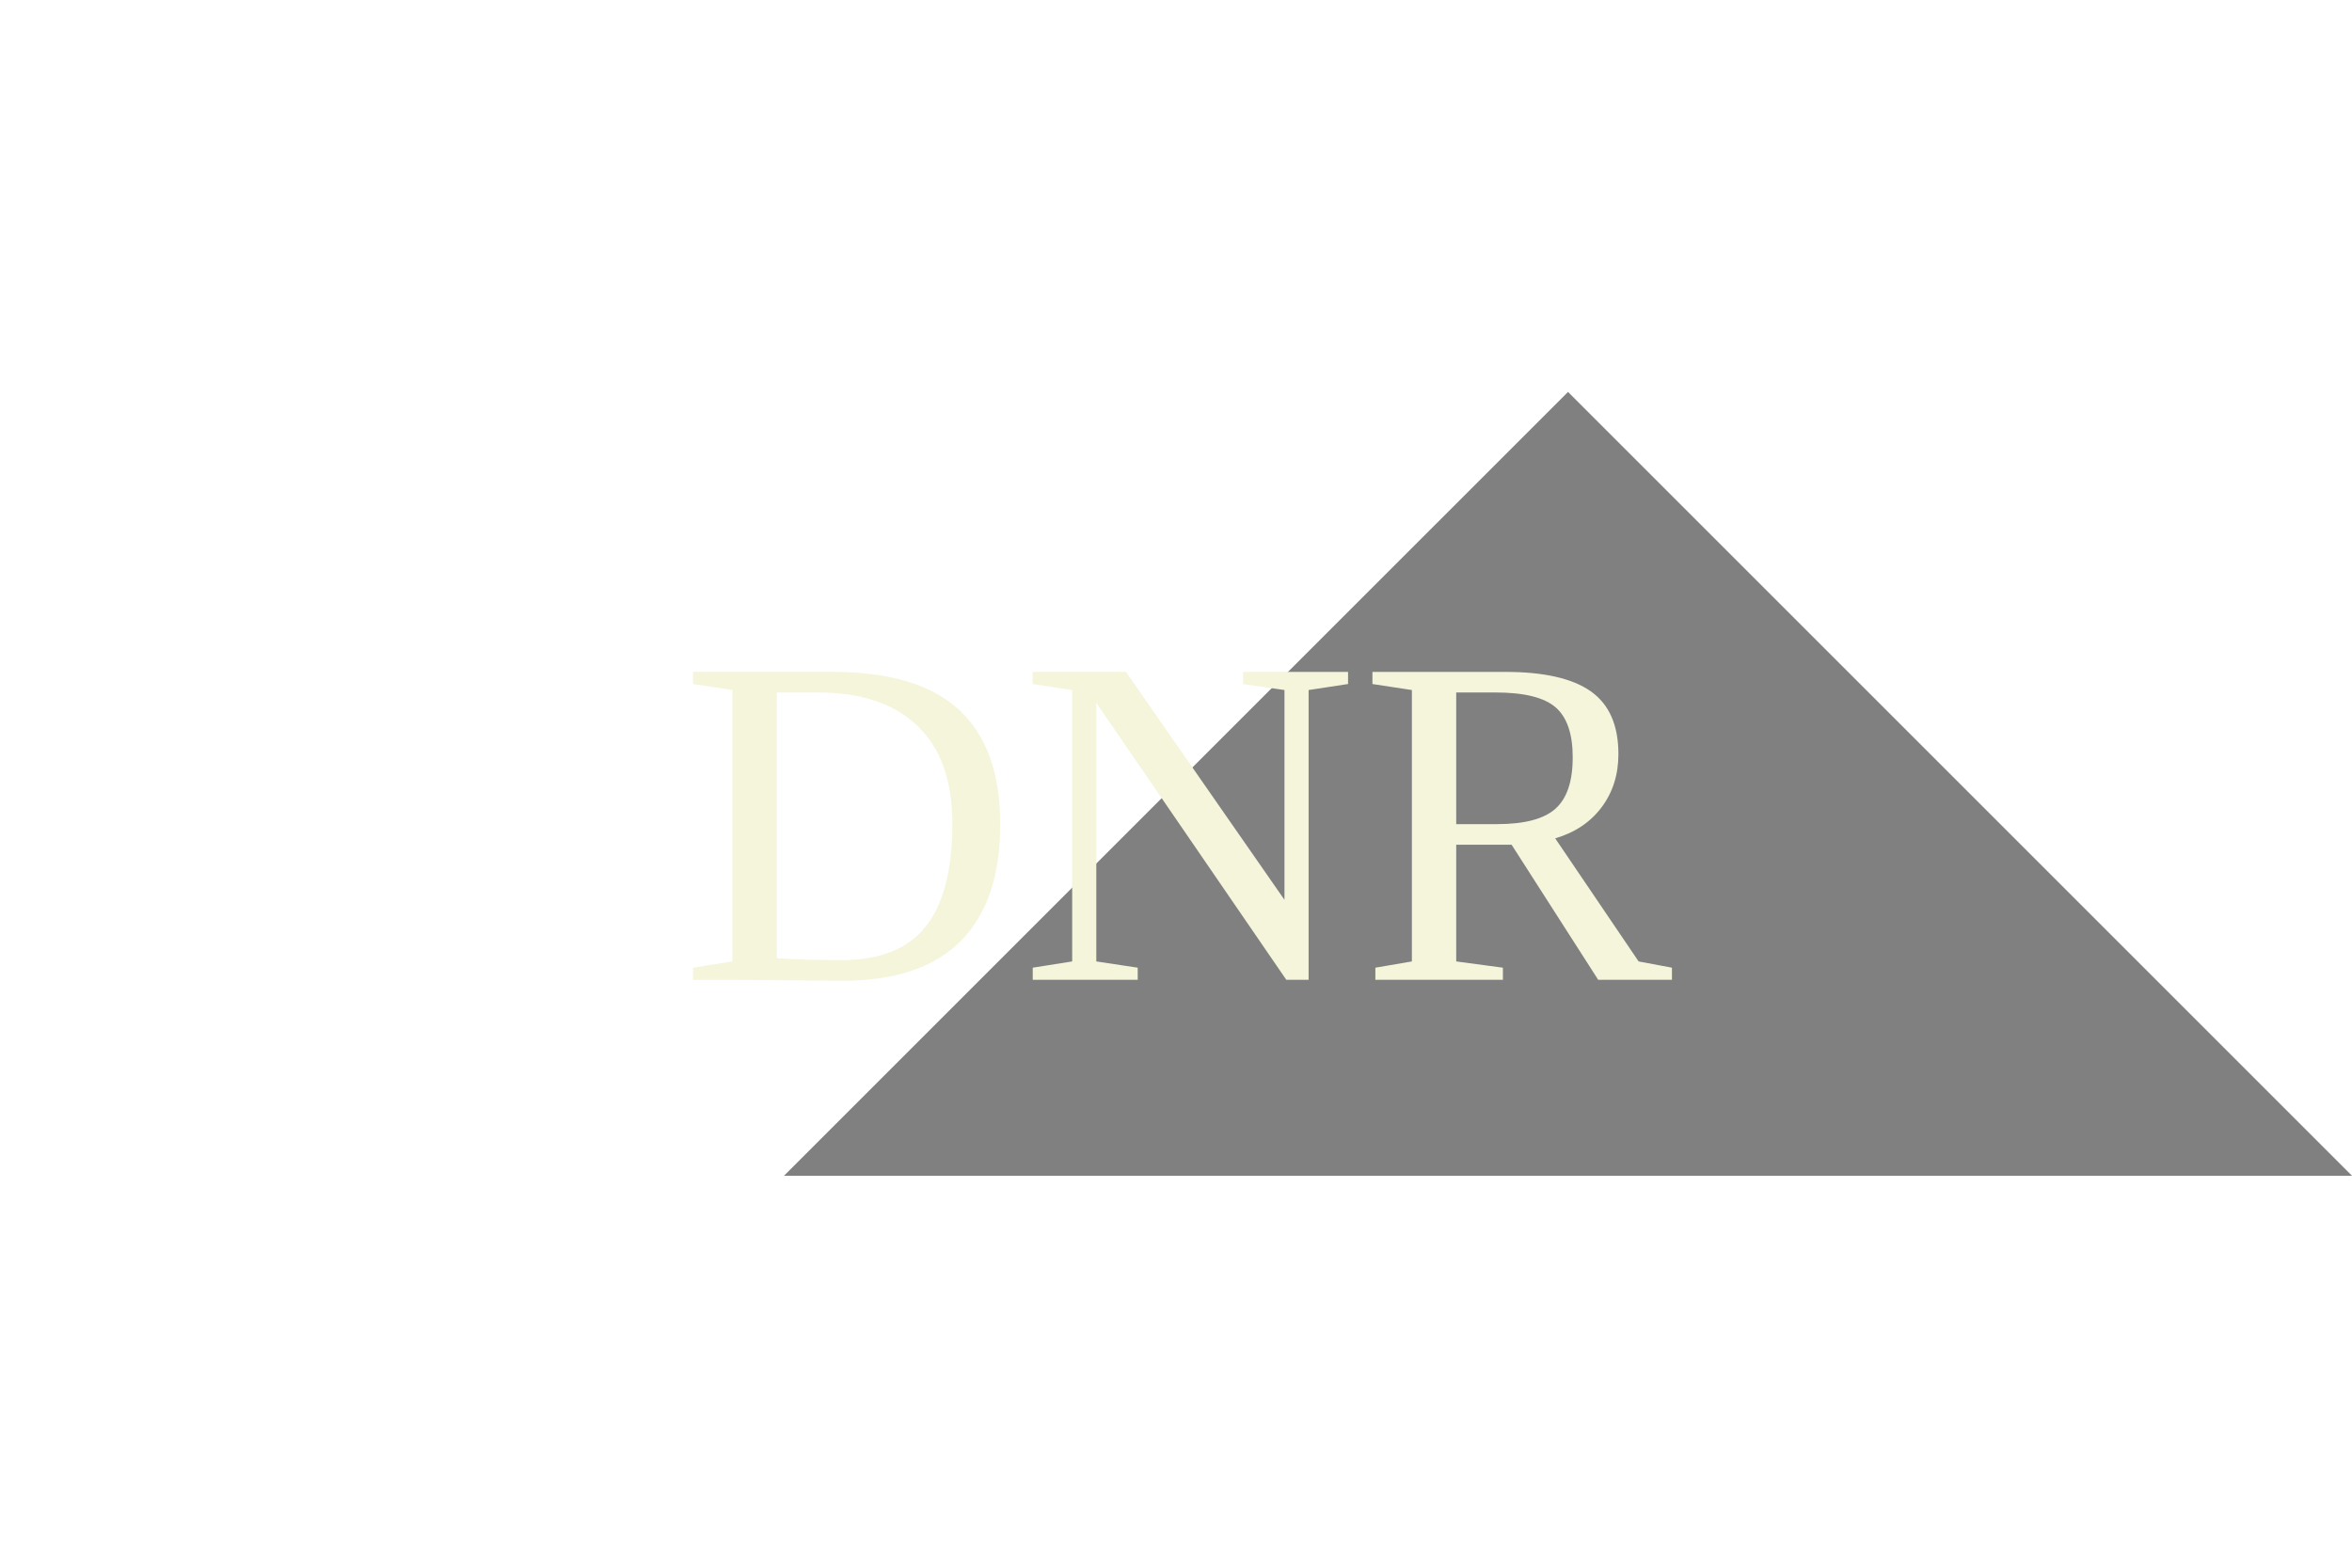
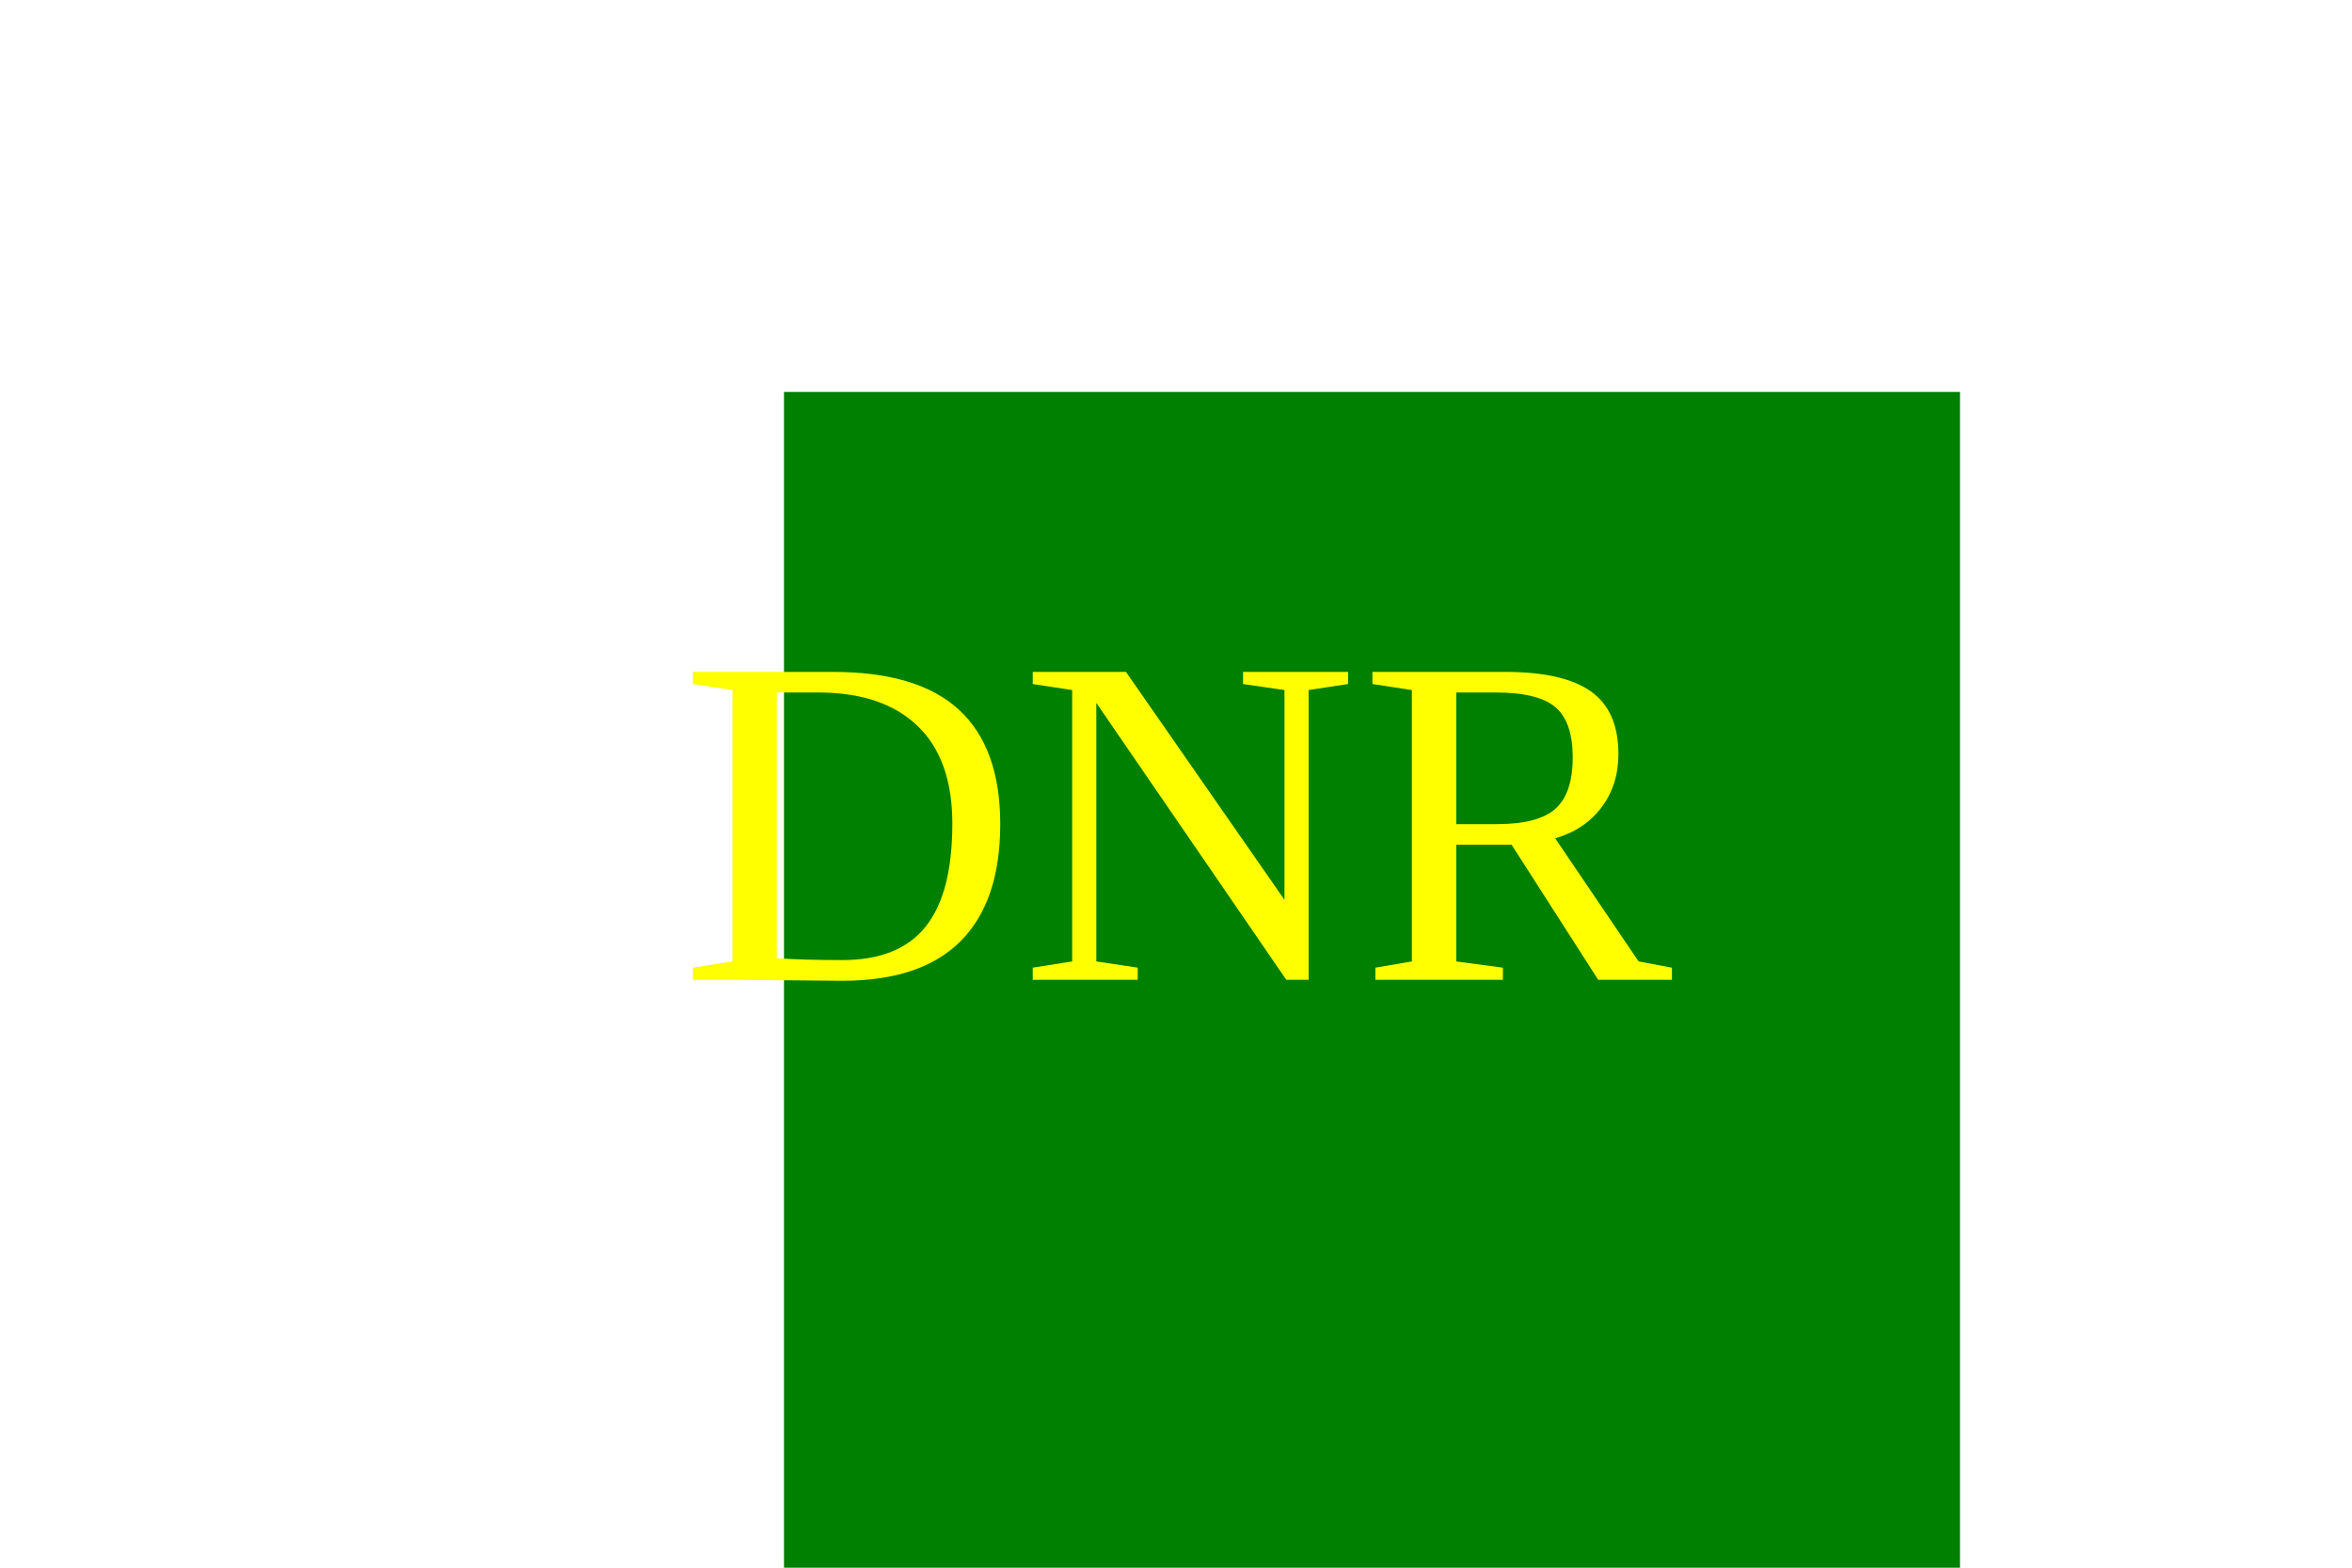
<svg xmlns="http://www.w3.org/2000/svg" version="1.1" width="300" height="200">
-   <polygon points="100,150 200,50 300,150" fill="gray" />
-   <text x="150" y="125" font-size="60" text-anchor="middle" fill="beige">DNR</text>
+   <rect x="100" y="50" width="150" height="150" fill="green" />
+   <text x="150" y="125" font-size="60" text-anchor="middle" fill="yellow">DNR</text>
</svg>
